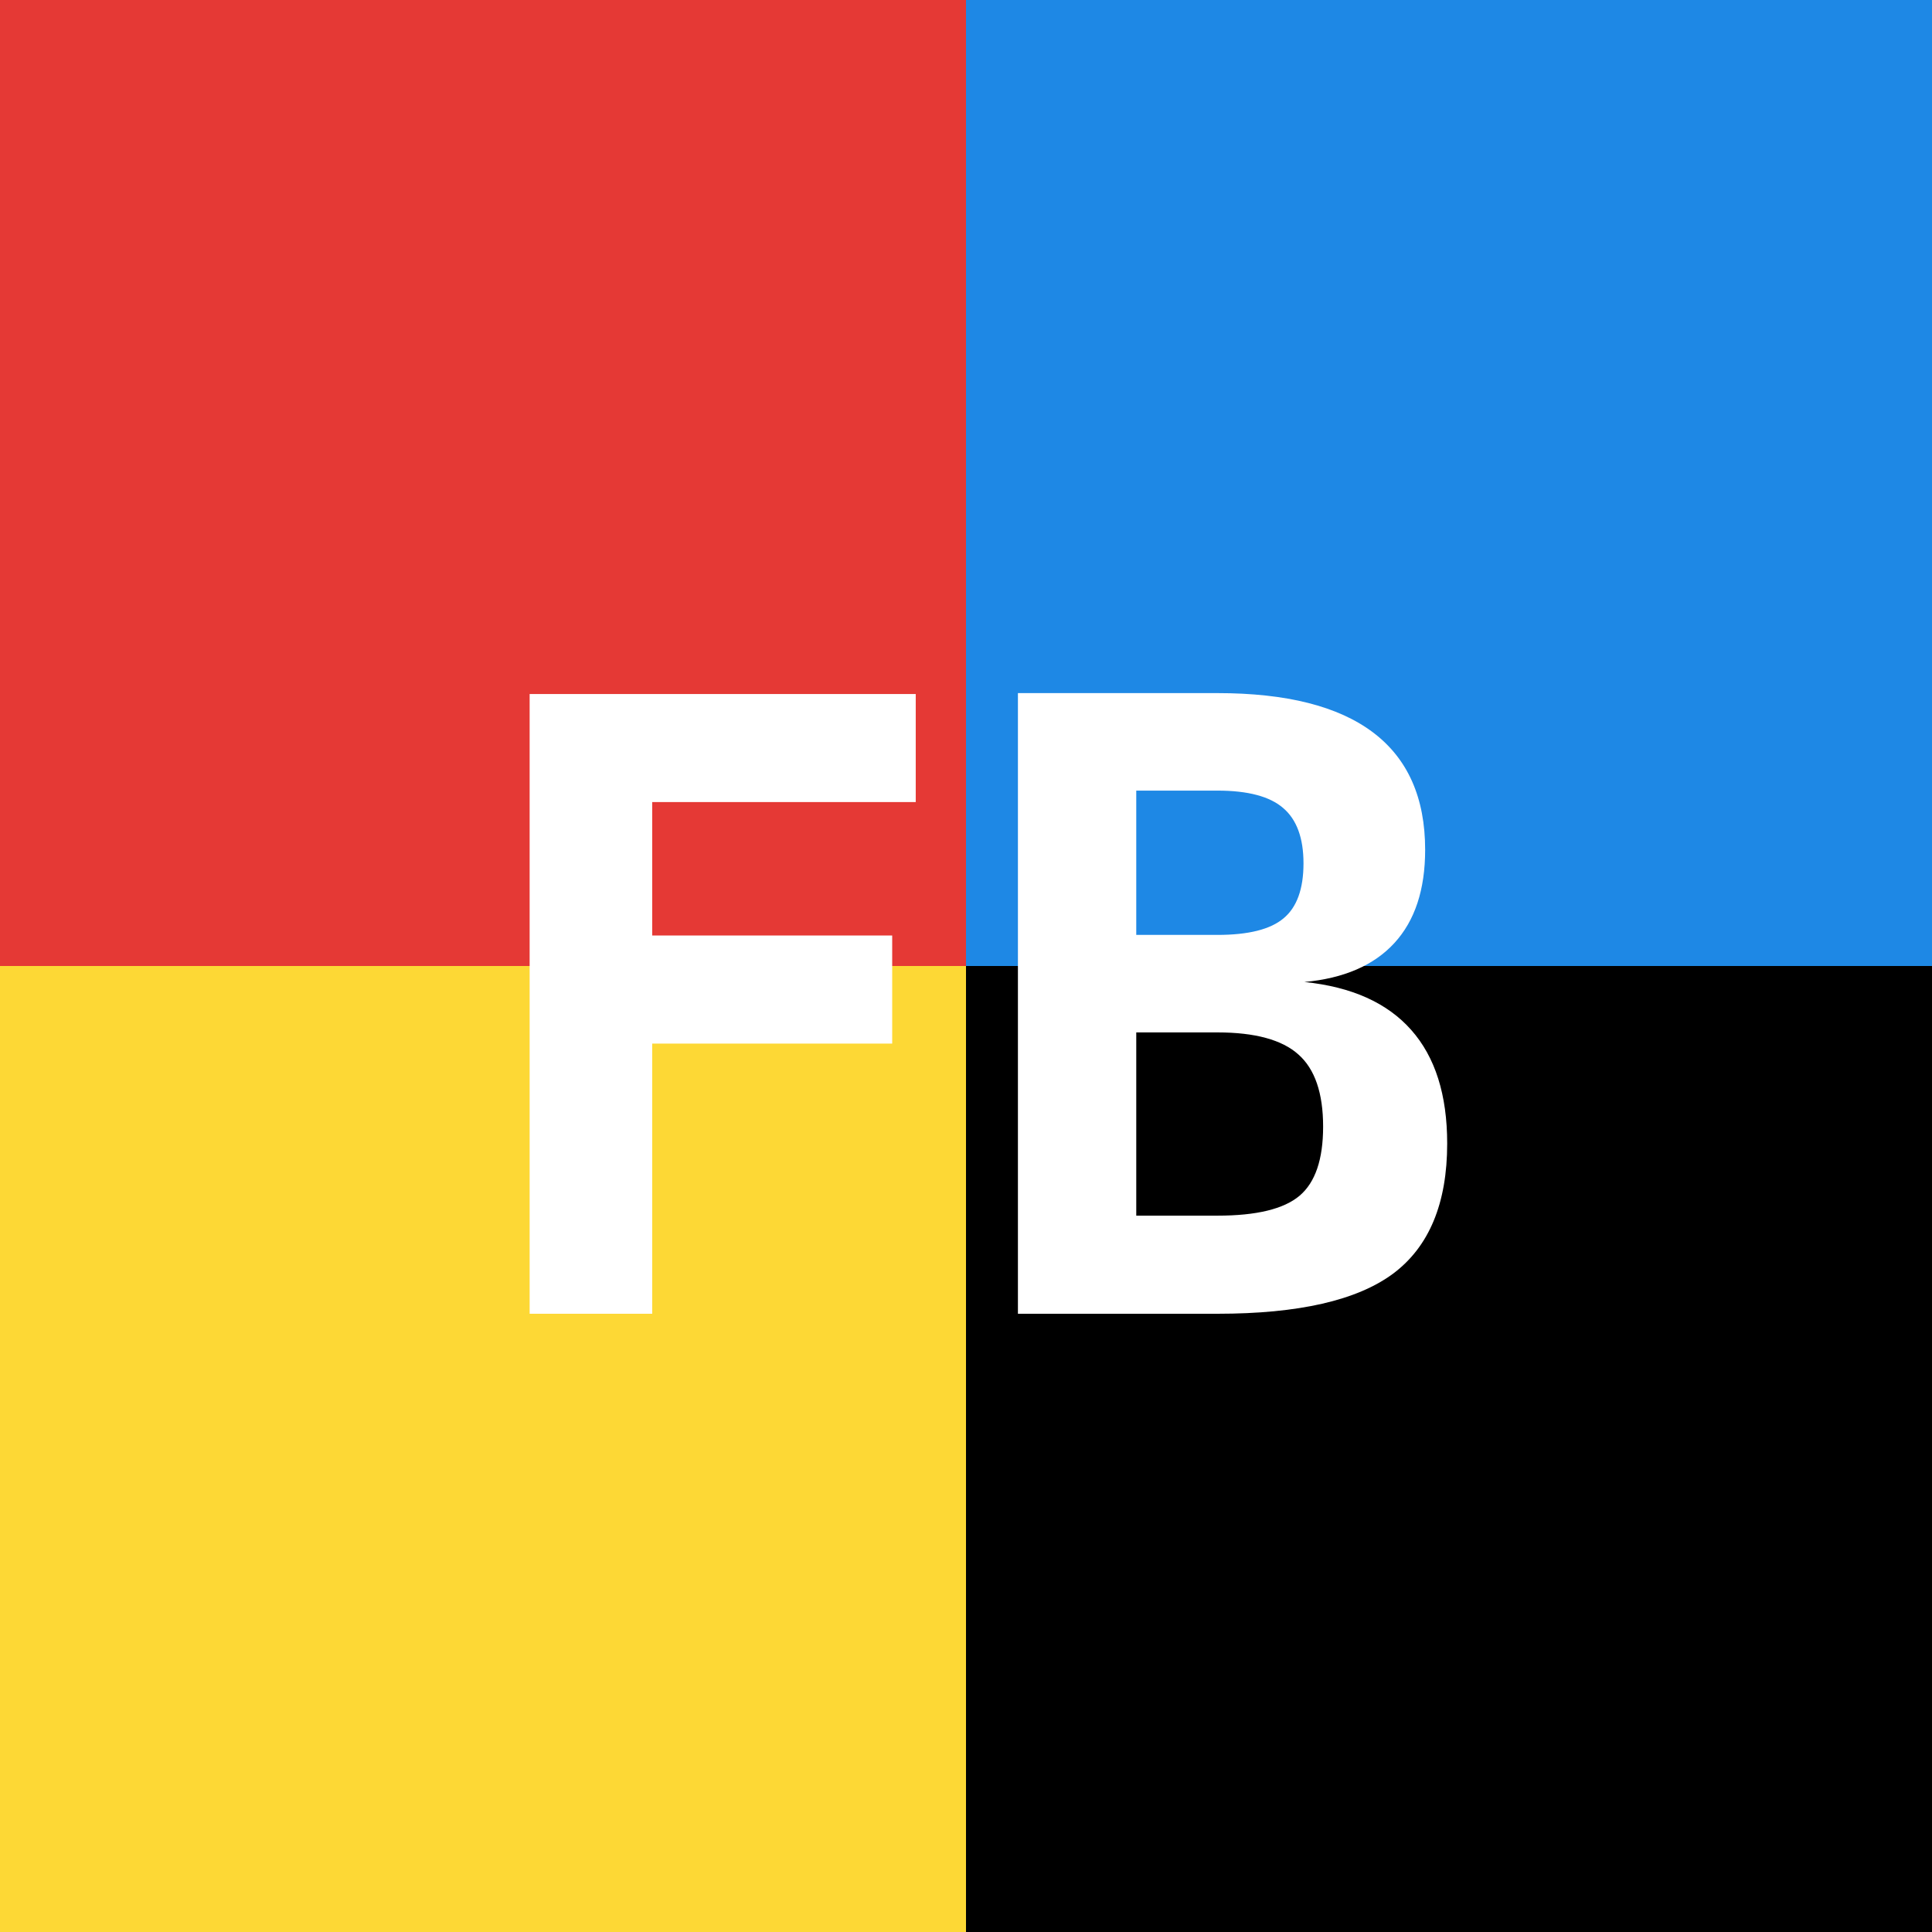
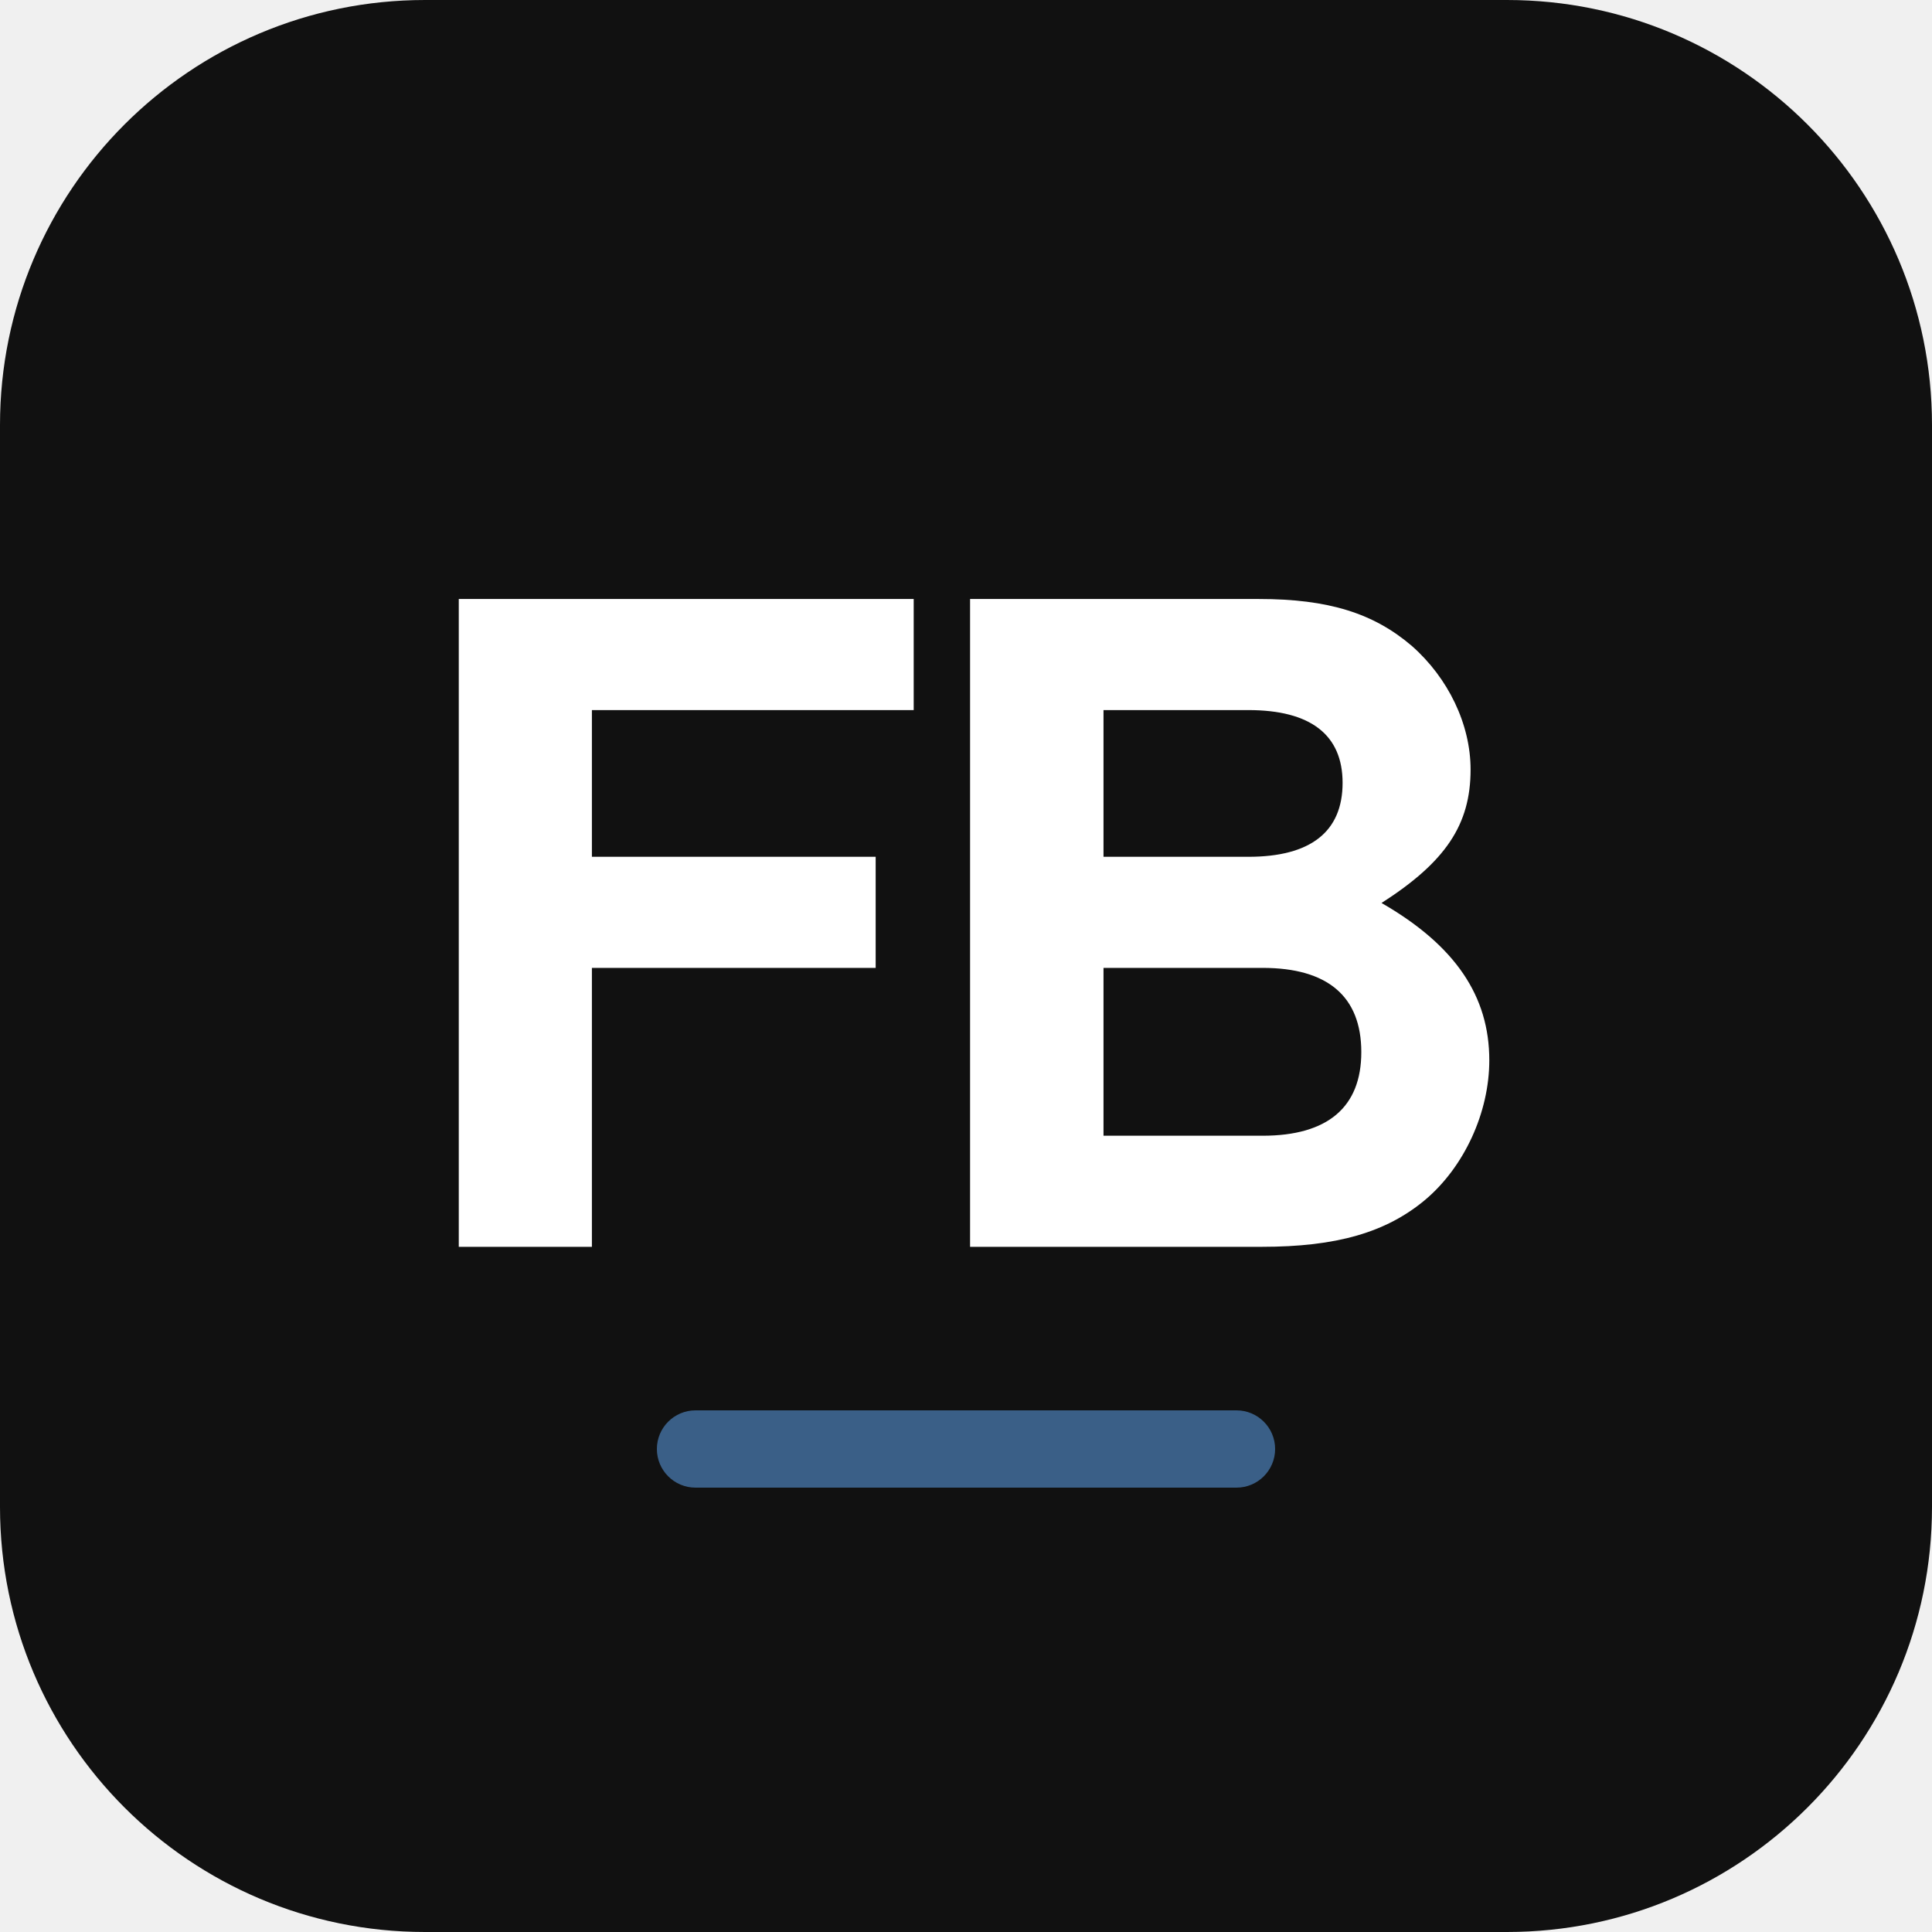
- <svg xmlns="http://www.w3.org/2000/svg" viewBox="0 0 100 100">
-   <rect width="50" height="50" x="0" y="0" fill="#E53935" />
-   <rect width="50" height="50" x="50" y="0" fill="#1E88E5" />
-   <rect width="50" height="50" x="0" y="50" fill="#FDD835" />
-   <rect width="50" height="50" x="50" y="50" fill="#000" />
-   <text x="50" y="68" font-family="Roboto Mono, monospace" font-size="44" font-weight="700" fill="#fff" text-anchor="middle">FB</text>
+ <svg xmlns="http://www.w3.org/2000/svg" width="100" height="100" viewBox="0 0 100 100">
+   <rect width="100" height="100" rx="22" fill="#111111" />
+   <text x="50" y="54" font-family="Helvetica, Arial, sans-serif" font-size="46" font-weight="600" fill="#ffffff" text-anchor="middle" dominant-baseline="central" letter-spacing="-2">FB</text>
+   <rect x="34" y="73" width="32" height="4" rx="2" fill="#3a5f87" />
</svg>
